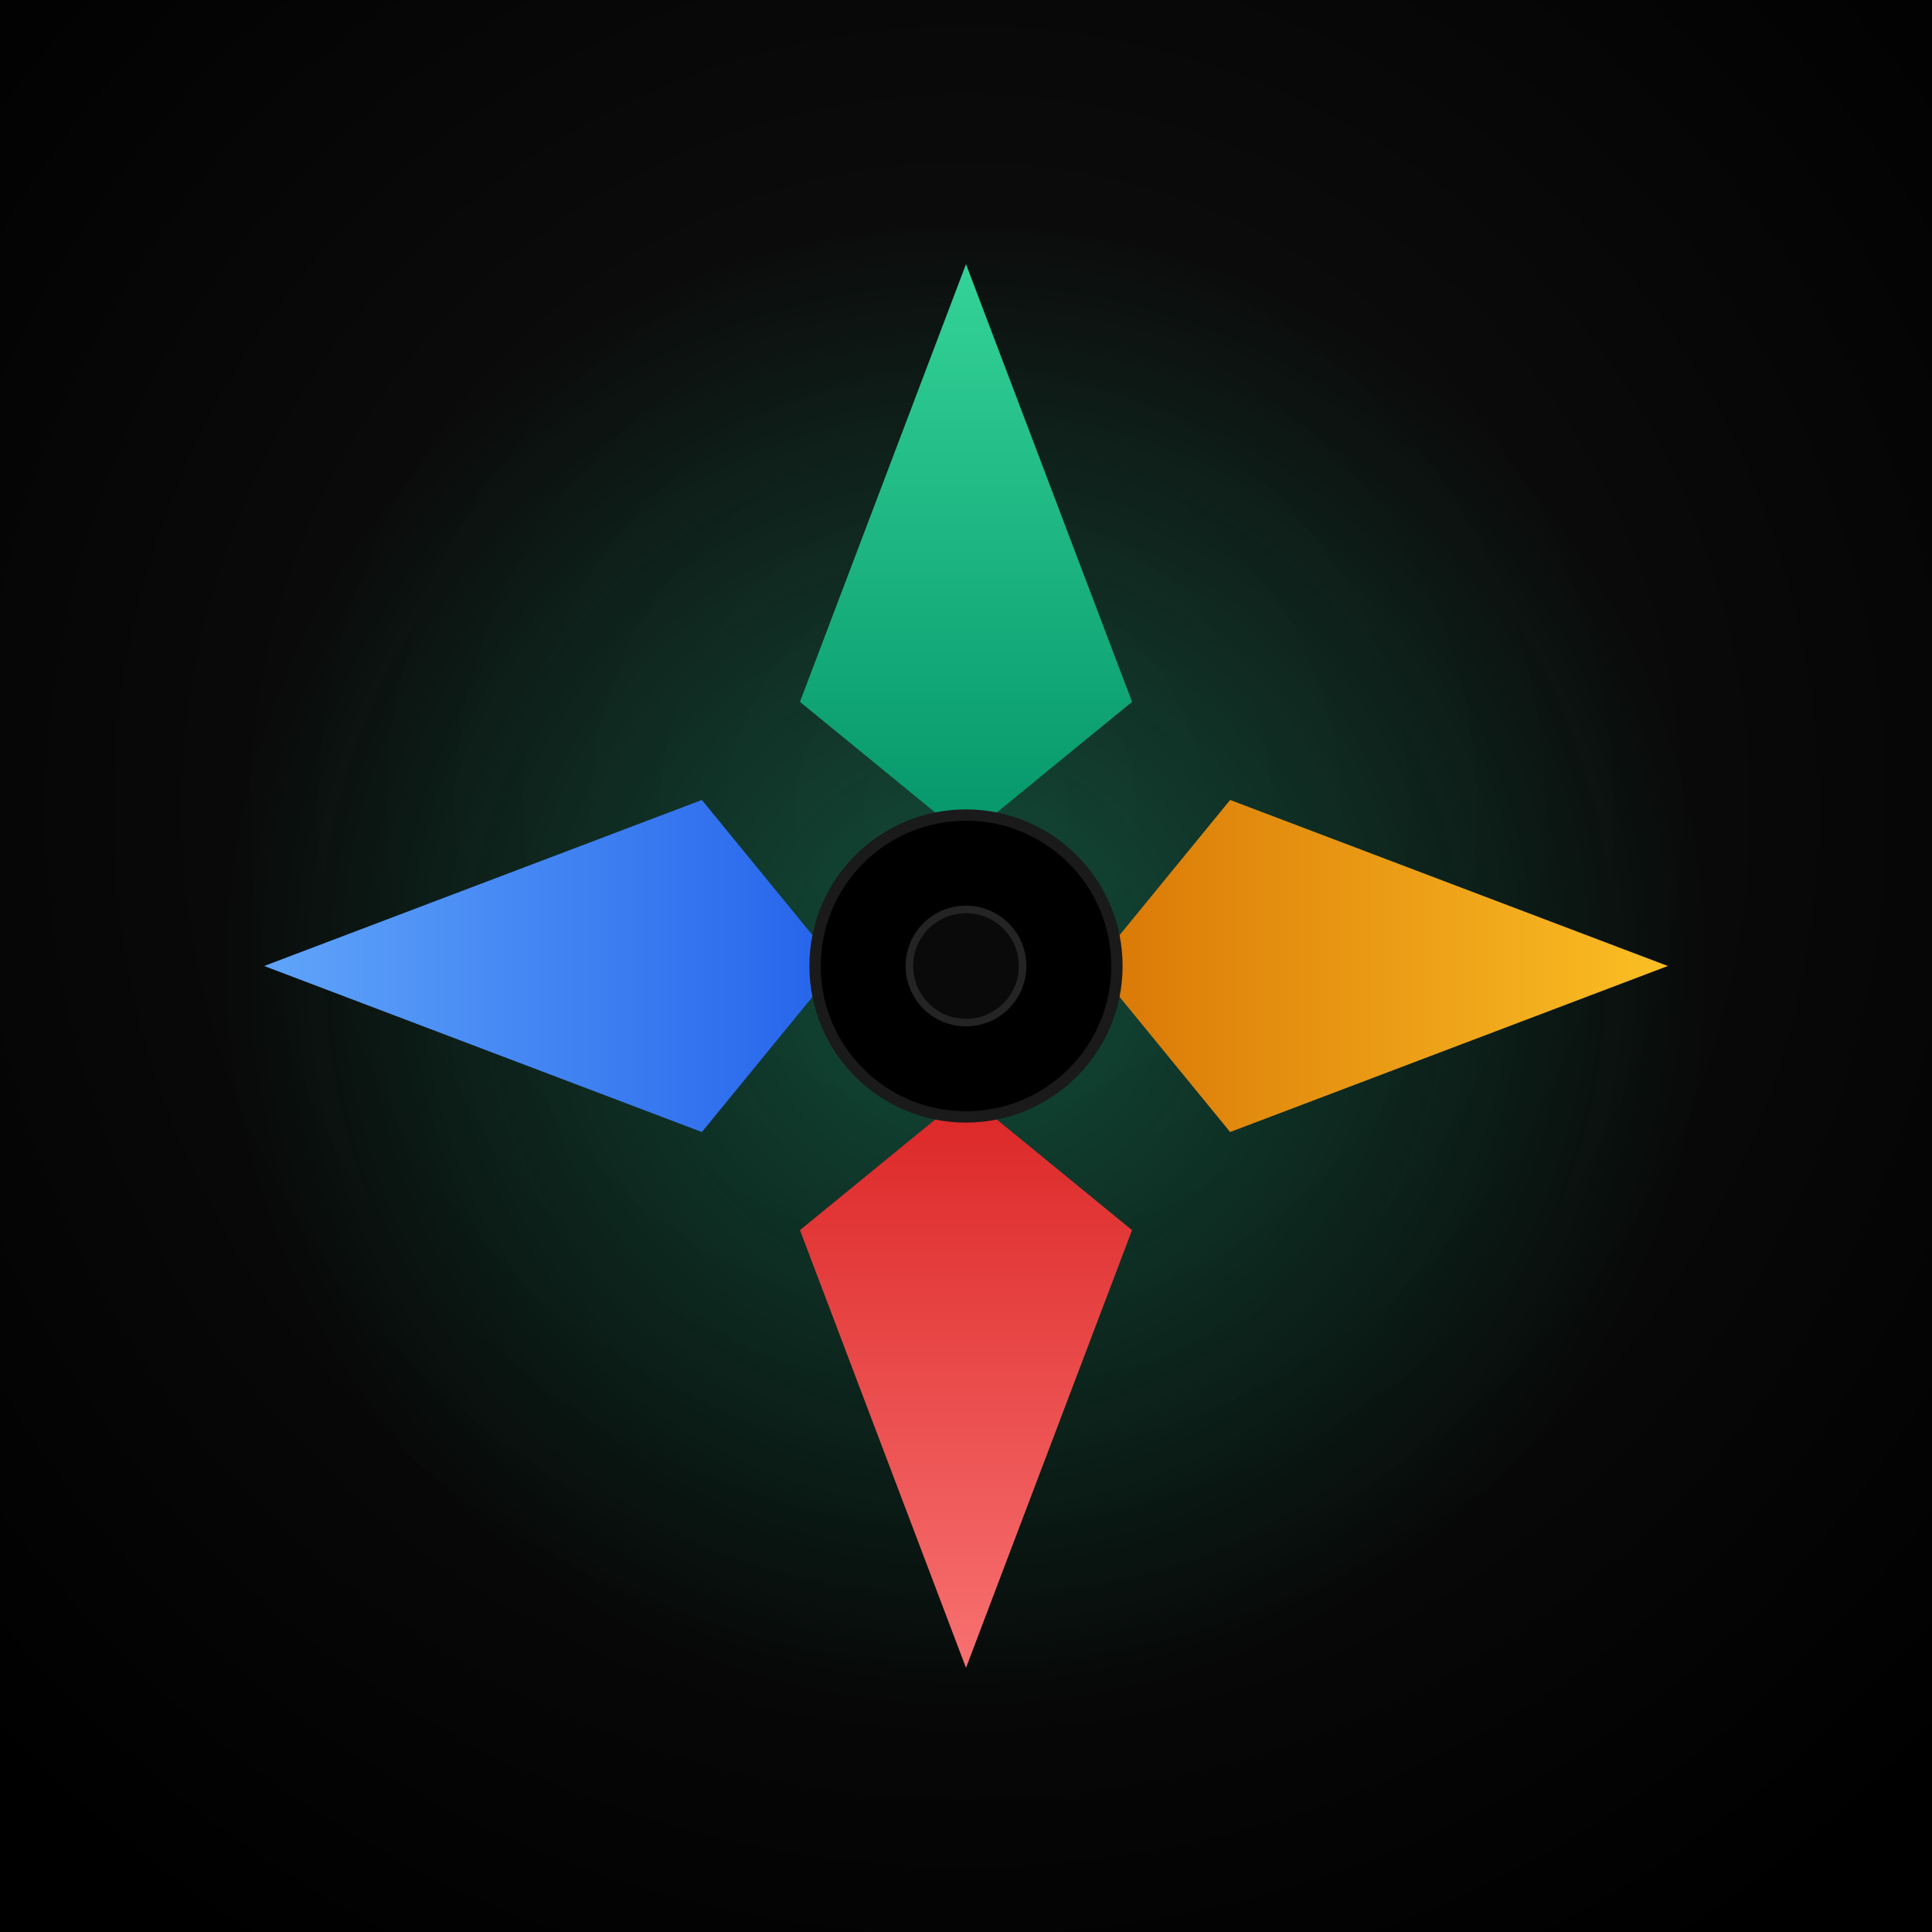
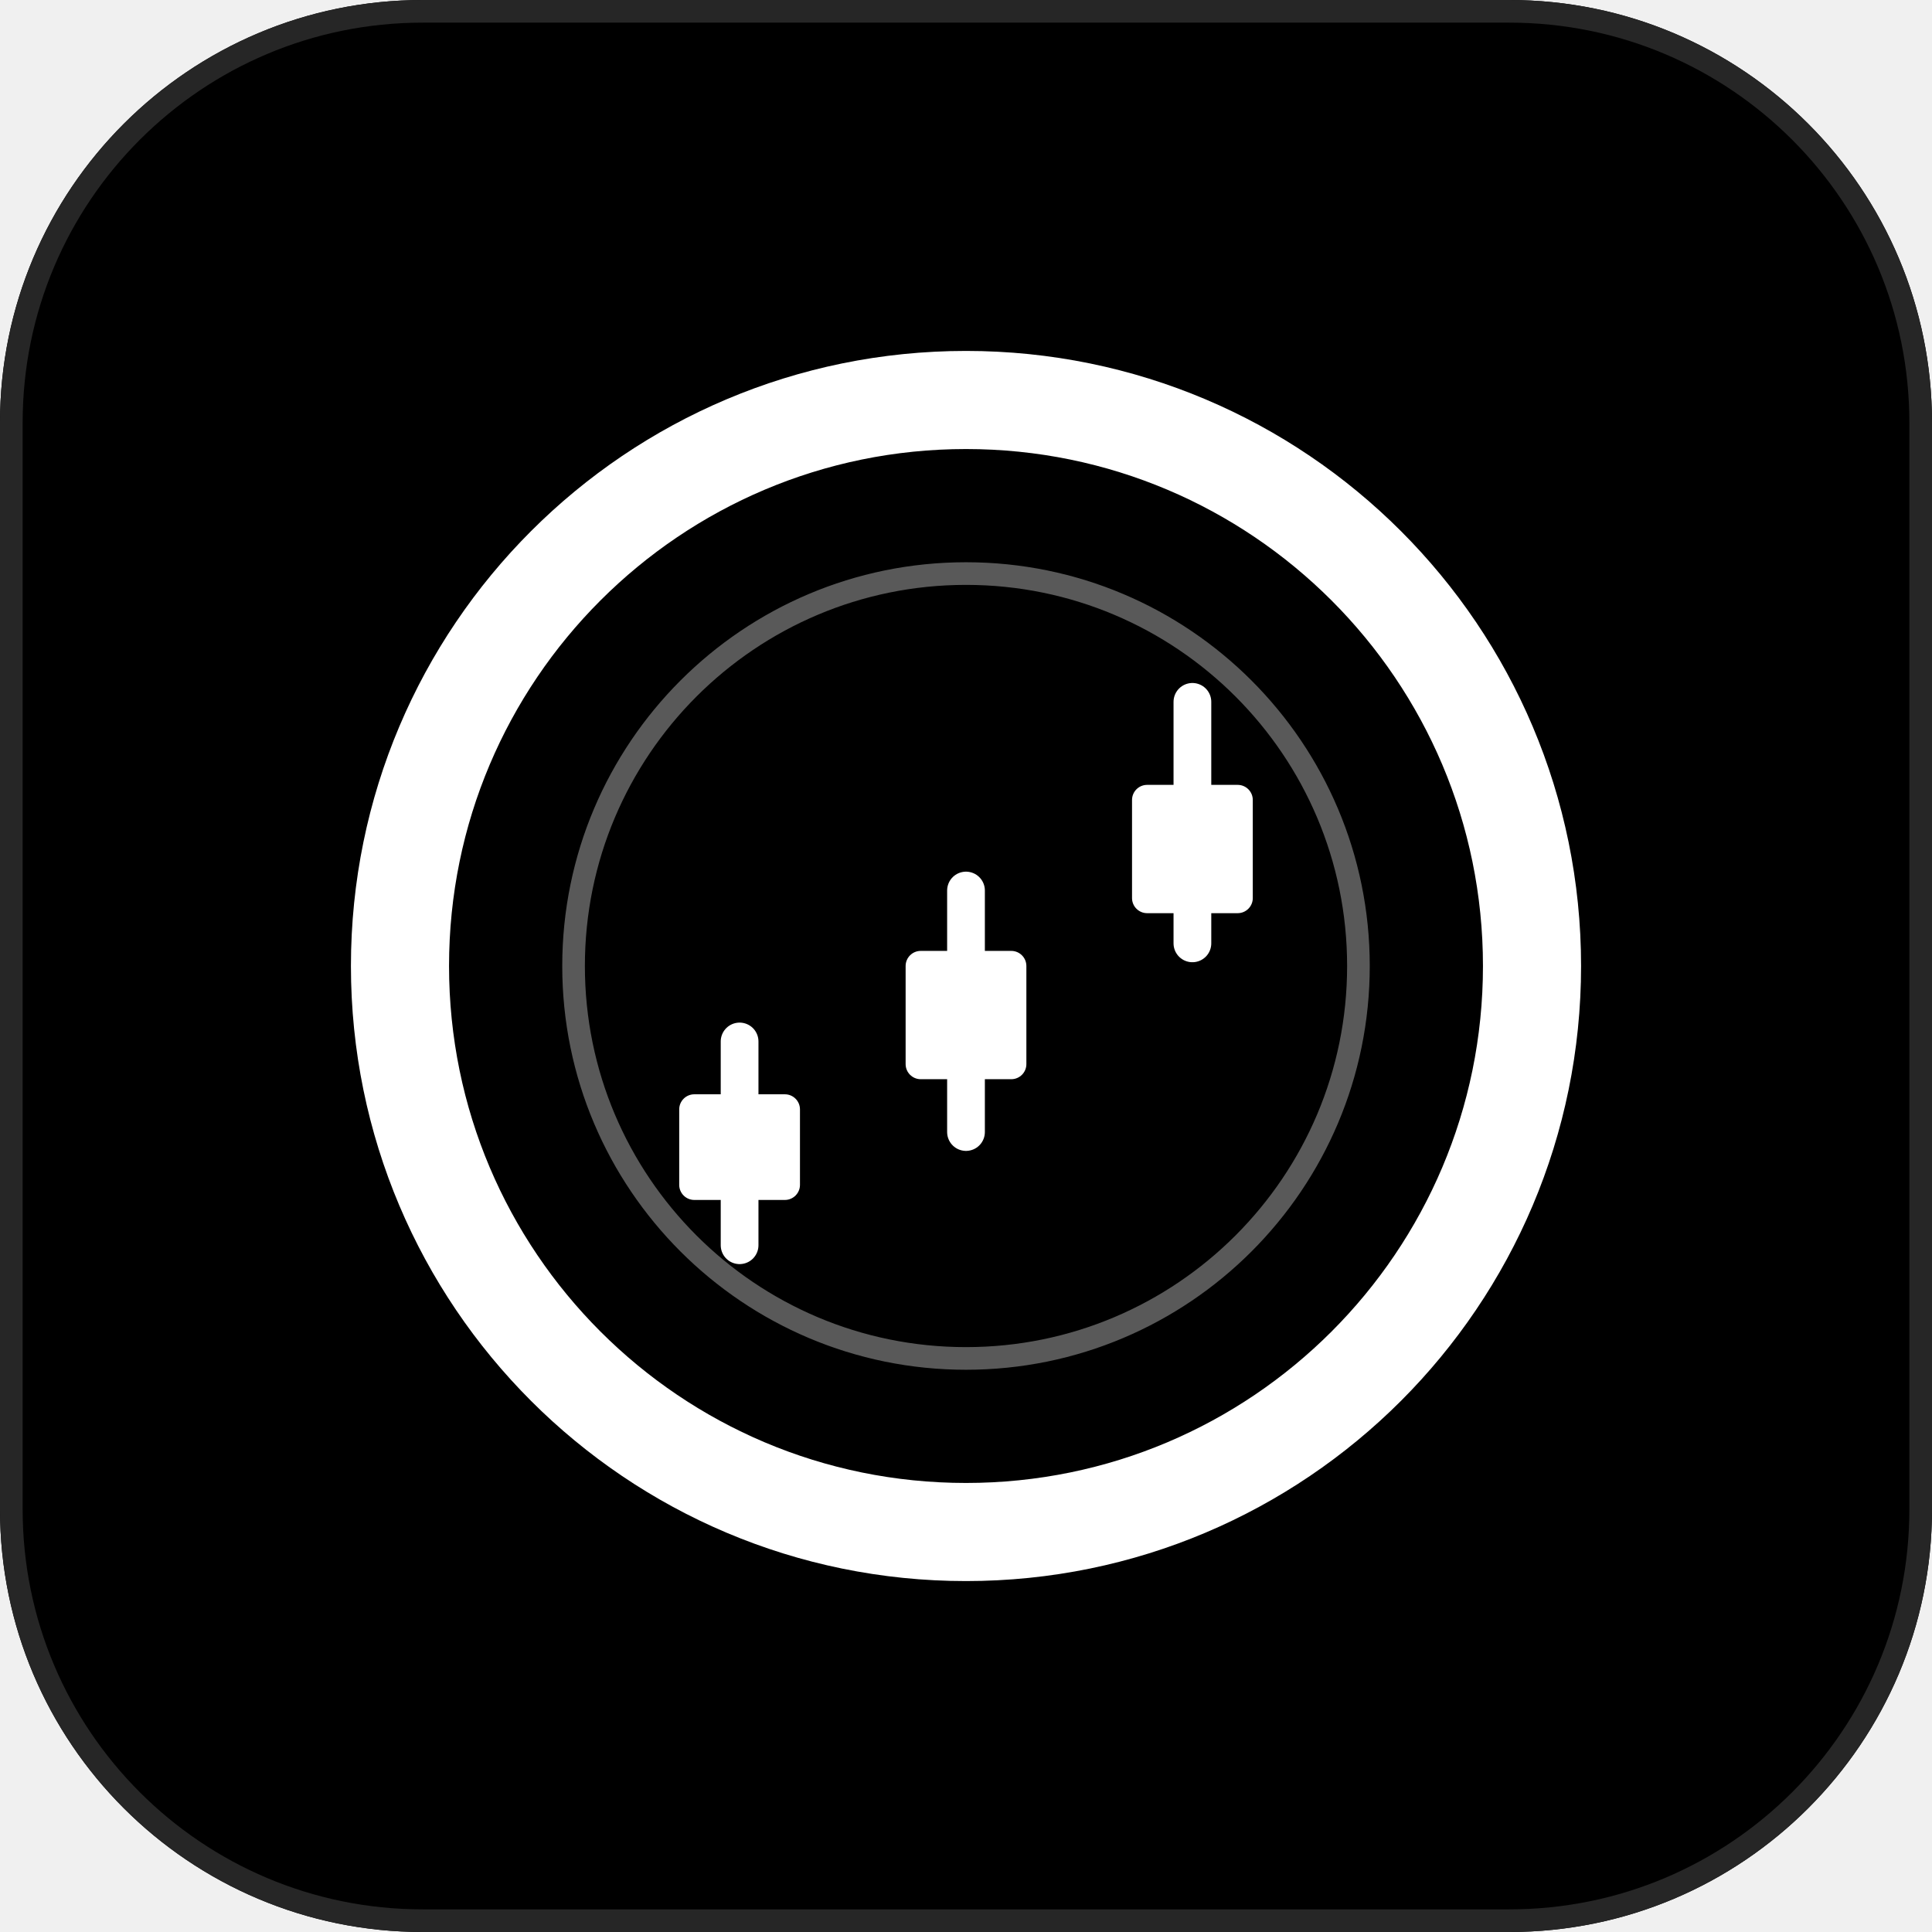
<svg xmlns="http://www.w3.org/2000/svg" width="512" height="512" viewBox="0 0 512 512">
-   <defs>
-     <radialGradient id="bg" cx="50%" cy="42%" r="70%">
-       <stop offset="0%" stop-color="#141414" />
-       <stop offset="100%" stop-color="#000000" />
-     </radialGradient>
-     <radialGradient id="glow" cx="50%" cy="50%" r="50%">
-       <stop offset="0%" stop-color="#10b981" stop-opacity="0.35" />
-       <stop offset="100%" stop-color="#10b981" stop-opacity="0" />
-     </radialGradient>
-     <linearGradient id="bladeGreen" x1="0" y1="1" x2="0" y2="0">
-       <stop offset="0%" stop-color="#059669" />
-       <stop offset="100%" stop-color="#34d399" />
-     </linearGradient>
-     <linearGradient id="bladeRed" x1="0" y1="0" x2="0" y2="1">
-       <stop offset="0%" stop-color="#dc2626" />
-       <stop offset="100%" stop-color="#f87171" />
-     </linearGradient>
-     <linearGradient id="bladeBlue" x1="1" y1="0" x2="0" y2="0">
-       <stop offset="0%" stop-color="#2563eb" />
-       <stop offset="100%" stop-color="#60a5fa" />
-     </linearGradient>
-     <linearGradient id="bladeYellow" x1="0" y1="0" x2="1" y2="0">
-       <stop offset="0%" stop-color="#d97706" />
-       <stop offset="100%" stop-color="#fbbf24" />
-     </linearGradient>
-   </defs>
-   <rect width="512" height="512" fill="url(#bg)" />
-   <circle cx="256" cy="256" r="200" fill="url(#glow)" />
-   <g transform="translate(256,256)">
-     <path d="M 0,-186 L 44,-70 L 0,-34 L -44,-70 Z" fill="url(#bladeGreen)" />
-     <path d="M 186,0 L 70,44 L 34,0 L 70,-44 Z" fill="url(#bladeYellow)" />
-     <path d="M 0,186 L -44,70 L 0,34 L 44,70 Z" fill="url(#bladeRed)" />
-     <path d="M -186,0 L -70,-44 L -34,0 L -70,44 Z" fill="url(#bladeBlue)" />
-     <circle r="40" fill="#000000" />
-     <circle r="40" fill="none" stroke="#1a1a1a" stroke-width="3" />
-     <circle r="15" fill="#0a0a0a" stroke="#242424" stroke-width="2" />
+   <rect width="512" height="512" rx="112" fill="#000000" />
+   <rect x="3" y="3" width="506" height="506" rx="109" fill="none" stroke="#262626" stroke-width="6" />
+   <circle cx="256" cy="256" r="150" fill="none" stroke="#ffffff" stroke-width="26" />
+   <circle cx="256" cy="256" r="104" fill="none" stroke="#ffffff" stroke-width="6" opacity="0.35" />
+   <g stroke="#ffffff" stroke-width="10" stroke-linecap="round">
+     <line x1="196" y1="276" x2="196" y2="330" />
+     <line x1="256" y1="236" x2="256" y2="300" />
+     <line x1="316" y1="186" x2="316" y2="250" />
  </g>
+   <rect x="180" y="290" width="32" height="28" rx="4" fill="#ffffff" />
+   <rect x="240" y="252" width="32" height="34" rx="4" fill="#ffffff" />
+   <rect x="300" y="208" width="32" height="34" rx="4" fill="#ffffff" />
</svg>
